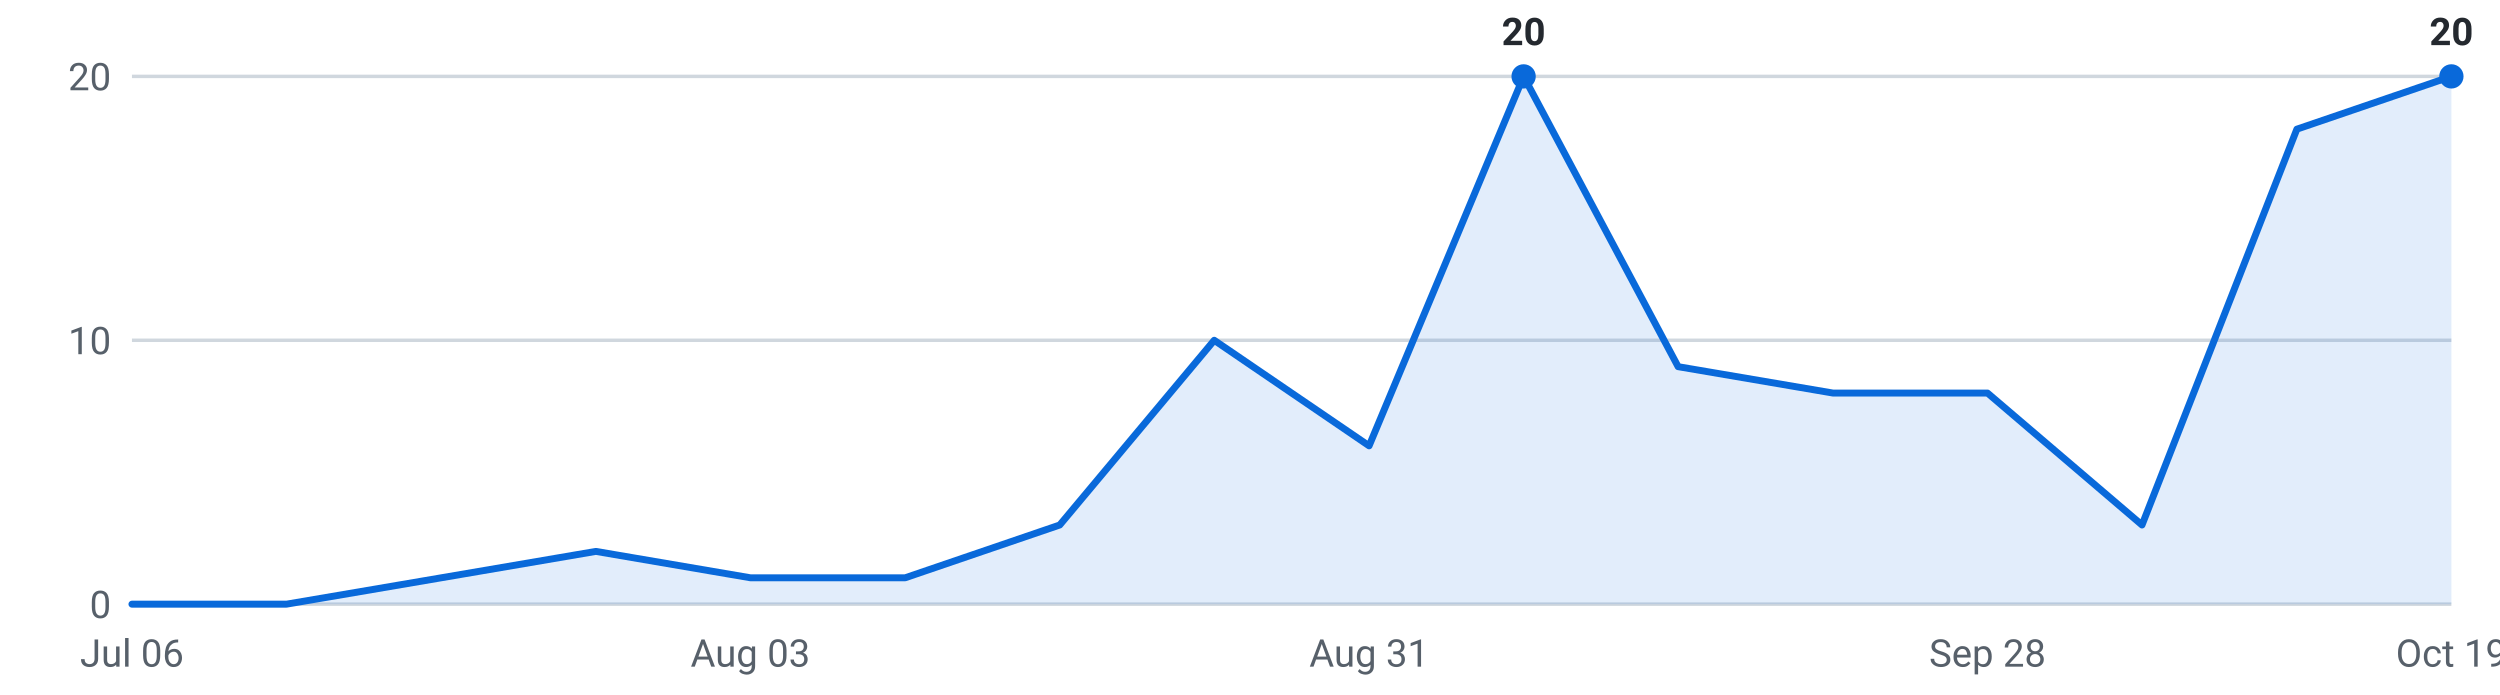
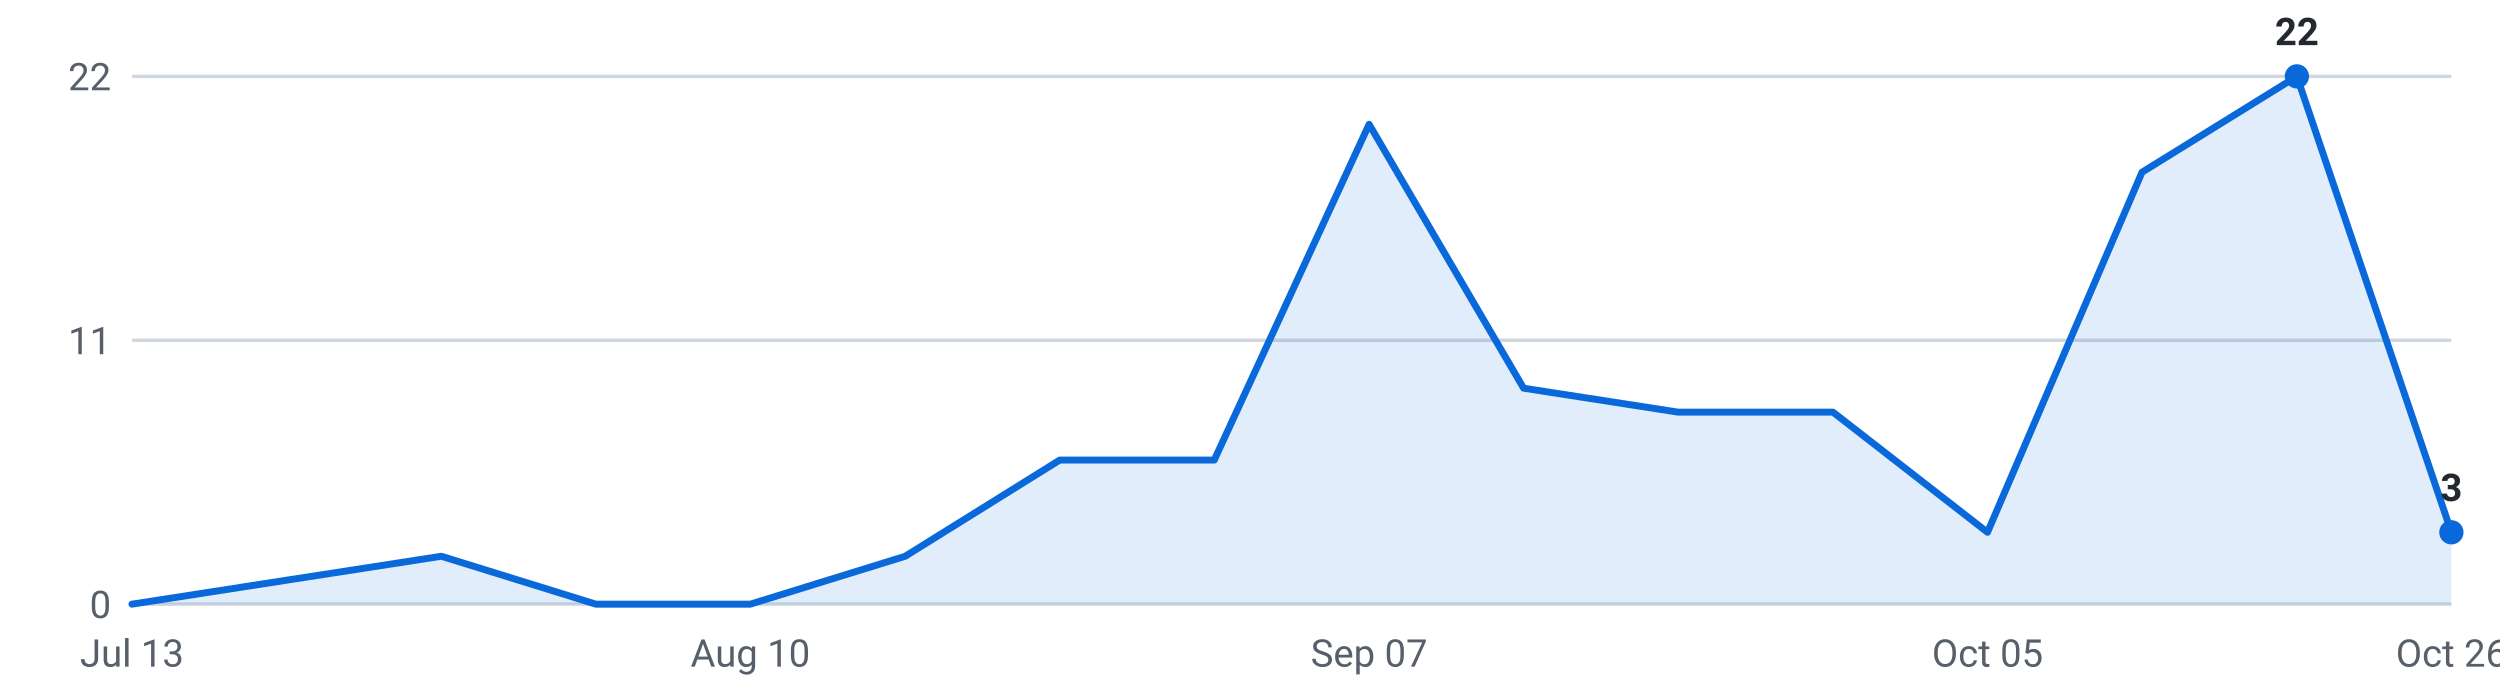
<svg xmlns="http://www.w3.org/2000/svg" viewBox="0 0 720 200" width="720" height="200" role="img" aria-label="Internships posted per week, last 16 weeks">
  <g font-family="-apple-system,Segoe UI,Roboto,sans-serif" font-size="11">
    <line x1="38" y1="174.0" x2="706" y2="174.0" stroke="#d0d7de" stroke-width="1" />
    <text x="32" y="178.0" text-anchor="end" fill="#57606a">0</text>
    <line x1="38" y1="98.0" x2="706" y2="98.0" stroke="#d0d7de" stroke-width="1" />
-     <text x="32" y="102.0" text-anchor="end" fill="#57606a">10</text>
+     <text x="32" y="102.0" text-anchor="end" fill="#57606a">11</text>
    <line x1="38" y1="22.0" x2="706" y2="22.0" stroke="#d0d7de" stroke-width="1" />
-     <text x="32" y="26.0" text-anchor="end" fill="#57606a">20</text>
-     <path d="M38.0,174 L38.0,174.0 L82.5,174.0 L127.1,166.4 L171.6,158.8 L216.1,166.4 L260.7,166.4 L305.2,151.2 L349.7,98.0 L394.3,128.4 L438.8,22.0 L483.3,105.6 L527.9,113.2 L572.4,113.2 L616.9,151.2 L661.5,37.2 L706.0,22.0 L706.0,174 Z" fill="#0969da" fill-opacity="0.12" />
-     <polyline points="38.0,174.0 82.5,174.0 127.1,166.4 171.6,158.8 216.1,166.4 260.7,166.4 305.2,151.2 349.7,98.0 394.3,128.4 438.8,22.0 483.3,105.6 527.9,113.2 572.4,113.2 616.9,151.2 661.5,37.2 706.0,22.0" fill="none" stroke="#0969da" stroke-width="2" stroke-linejoin="round" stroke-linecap="round" />
-     <circle cx="438.8" cy="22.0" r="3.5" fill="#0969da" />
-     <text x="438.8" y="13.0" text-anchor="middle" fill="#24292f" font-weight="600">20</text>
-     <circle cx="706.0" cy="22.0" r="3.5" fill="#0969da" />
-     <text x="706.0" y="13.0" text-anchor="middle" fill="#24292f" font-weight="600">20</text>
-     <text x="38.0" y="192" text-anchor="middle" fill="#57606a">Jul 06</text>
-     <text x="216.1" y="192" text-anchor="middle" fill="#57606a">Aug 03</text>
-     <text x="394.3" y="192" text-anchor="middle" fill="#57606a">Aug 31</text>
-     <text x="572.4" y="192" text-anchor="middle" fill="#57606a">Sep 28</text>
-     <text x="706.0" y="192" text-anchor="middle" fill="#57606a">Oct 19</text>
+     <text x="32" y="26.0" text-anchor="end" fill="#57606a">22</text>
+     <path d="M38.0,174 L38.0,174.0 L82.5,167.1 L127.1,160.2 L171.6,174.0 L216.1,174.0 L260.7,160.2 L305.2,132.5 L349.7,132.5 L394.3,35.8 L438.8,111.8 L483.3,118.7 L527.9,118.7 L572.4,153.3 L616.9,49.6 L661.5,22.0 L706.0,153.3 L706.0,174 Z" fill="#0969da" fill-opacity="0.12" />
+     <polyline points="38.0,174.0 82.5,167.1 127.1,160.2 171.6,174.0 216.1,174.0 260.7,160.2 305.2,132.5 349.7,132.5 394.3,35.8 438.8,111.8 483.3,118.7 527.9,118.7 572.4,153.3 616.9,49.6 661.5,22.0 706.0,153.3" fill="none" stroke="#0969da" stroke-width="2" stroke-linejoin="round" stroke-linecap="round" />
+     <circle cx="661.5" cy="22.0" r="3.5" fill="#0969da" />
+     <text x="661.5" y="13.0" text-anchor="middle" fill="#24292f" font-weight="600">22</text>
+     <circle cx="706.0" cy="153.3" r="3.5" fill="#0969da" />
+     <text x="706.0" y="144.3" text-anchor="middle" fill="#24292f" font-weight="600">3</text>
+     <text x="38.0" y="192" text-anchor="middle" fill="#57606a">Jul 13</text>
+     <text x="216.1" y="192" text-anchor="middle" fill="#57606a">Aug 10</text>
+     <text x="394.3" y="192" text-anchor="middle" fill="#57606a">Sep 07</text>
+     <text x="572.4" y="192" text-anchor="middle" fill="#57606a">Oct 05</text>
+     <text x="706.0" y="192" text-anchor="middle" fill="#57606a">Oct 26</text>
  </g>
</svg>
